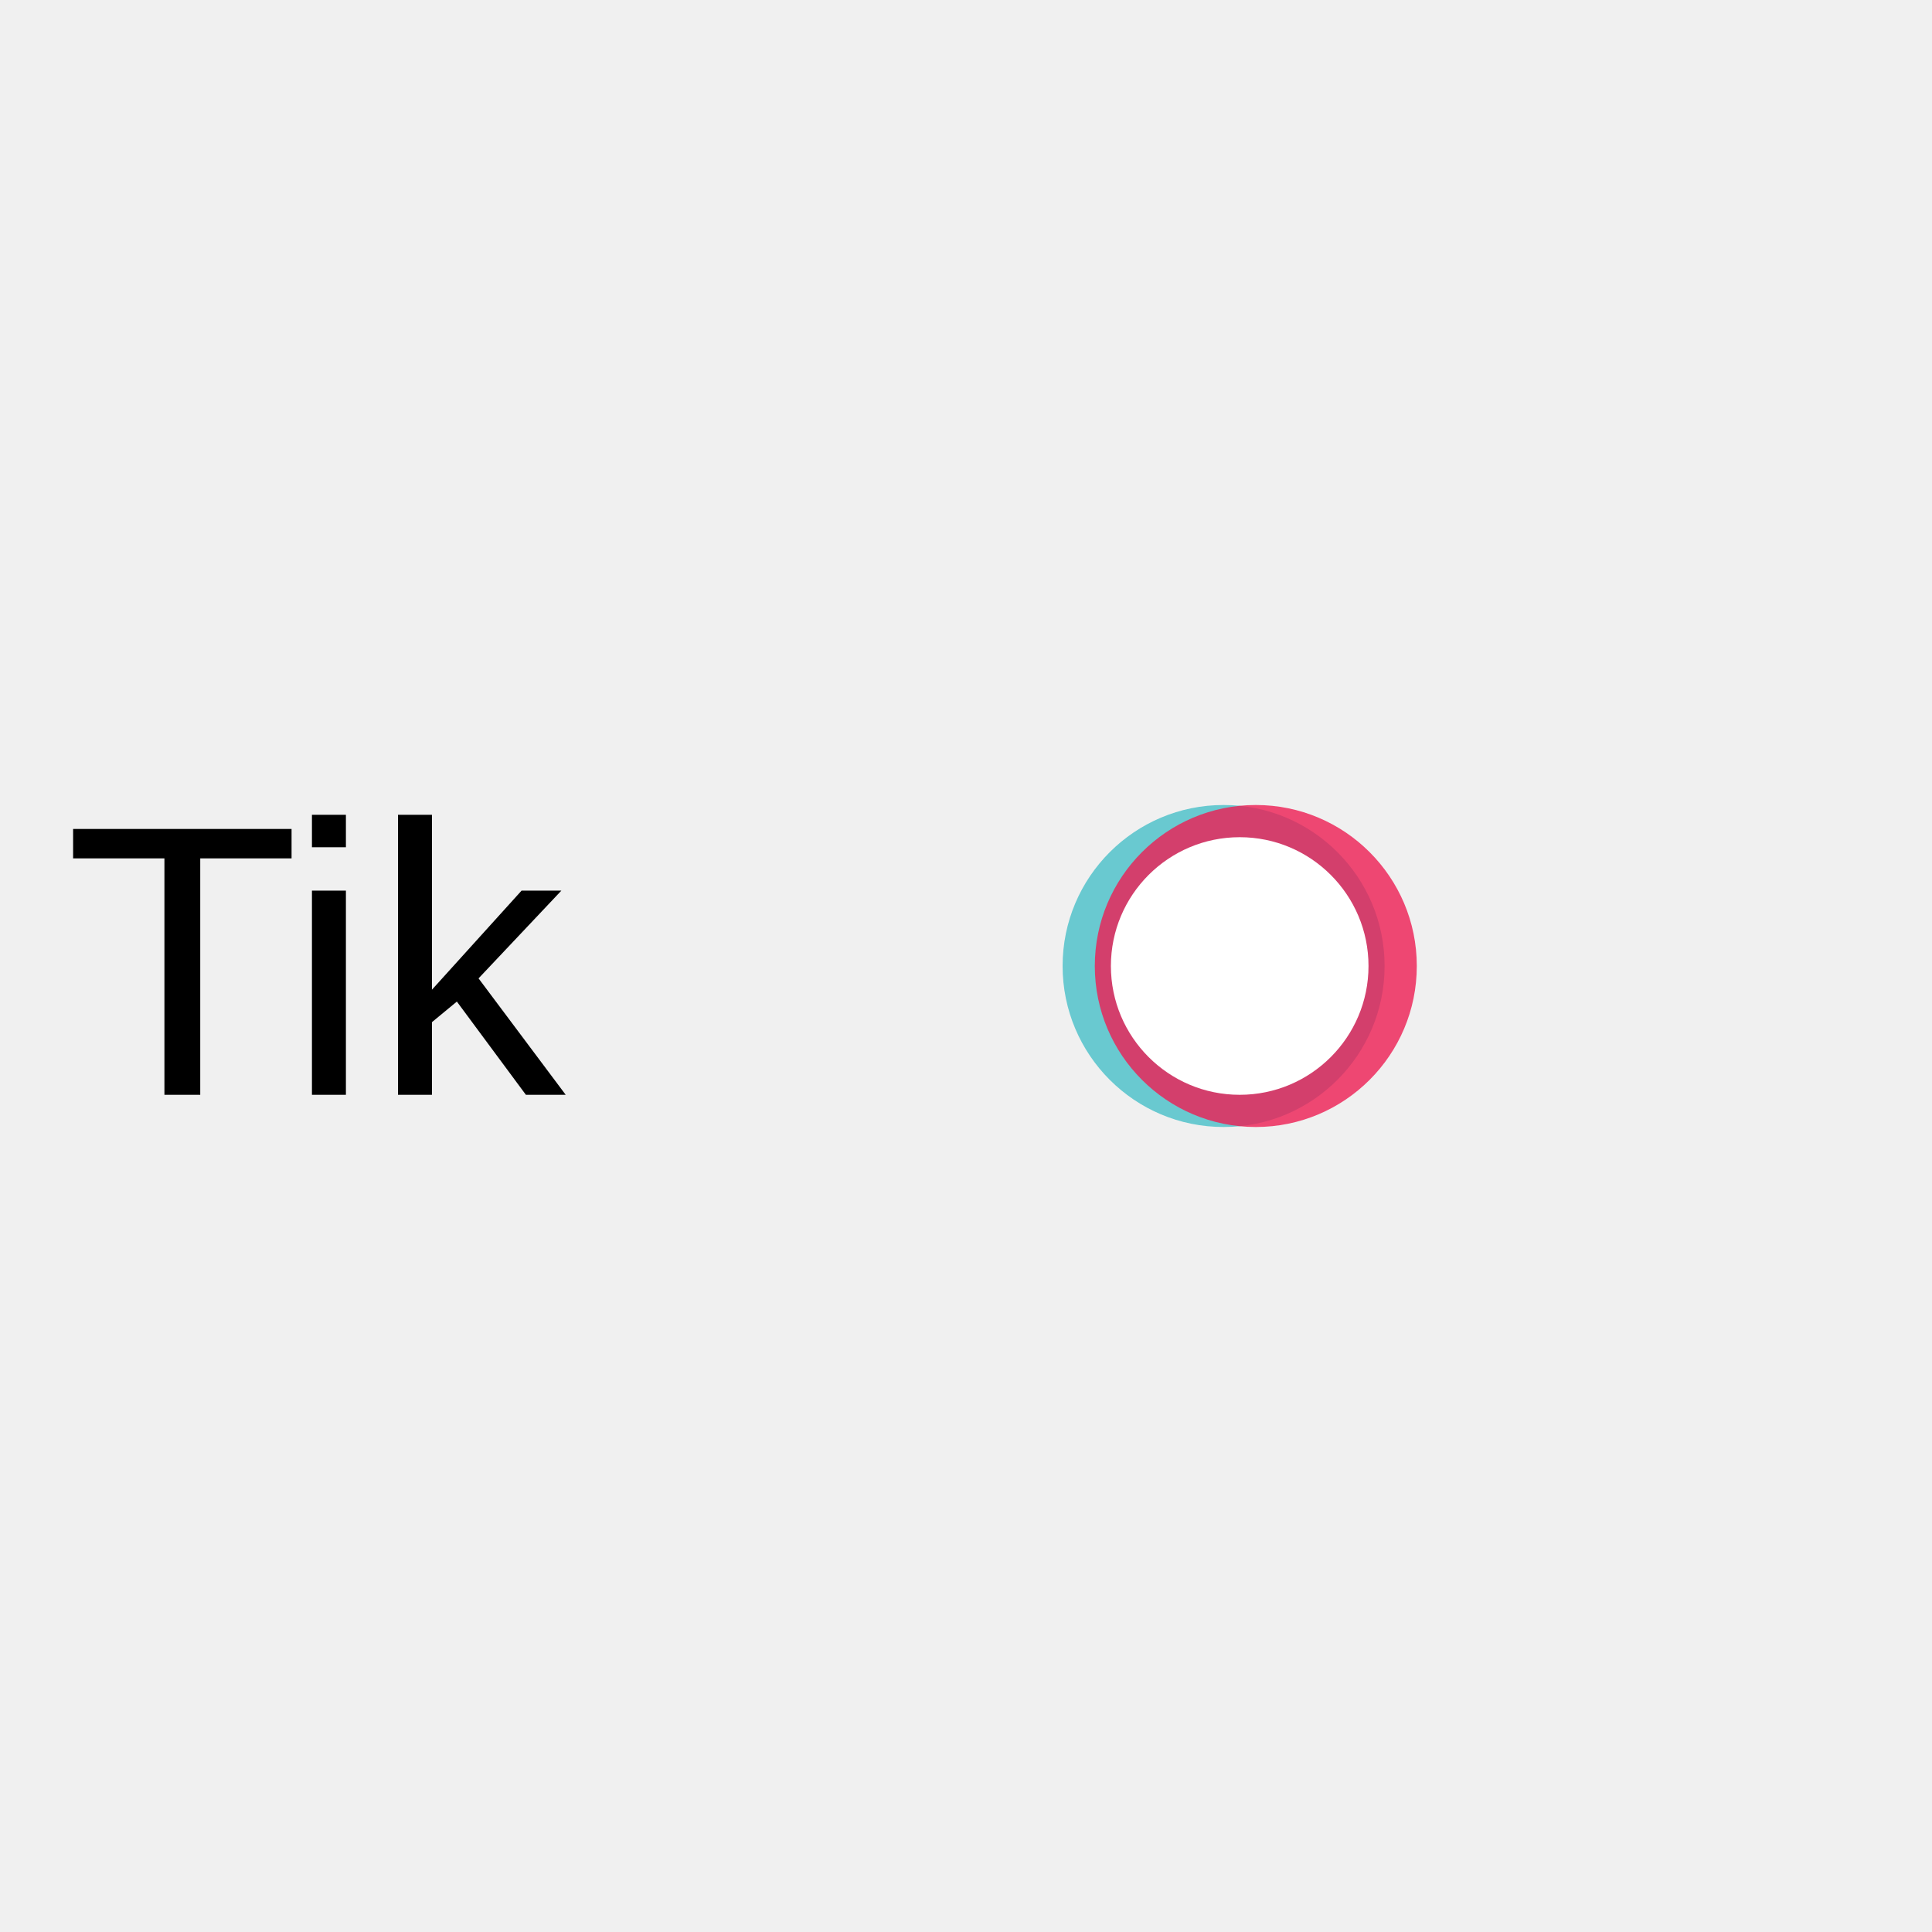
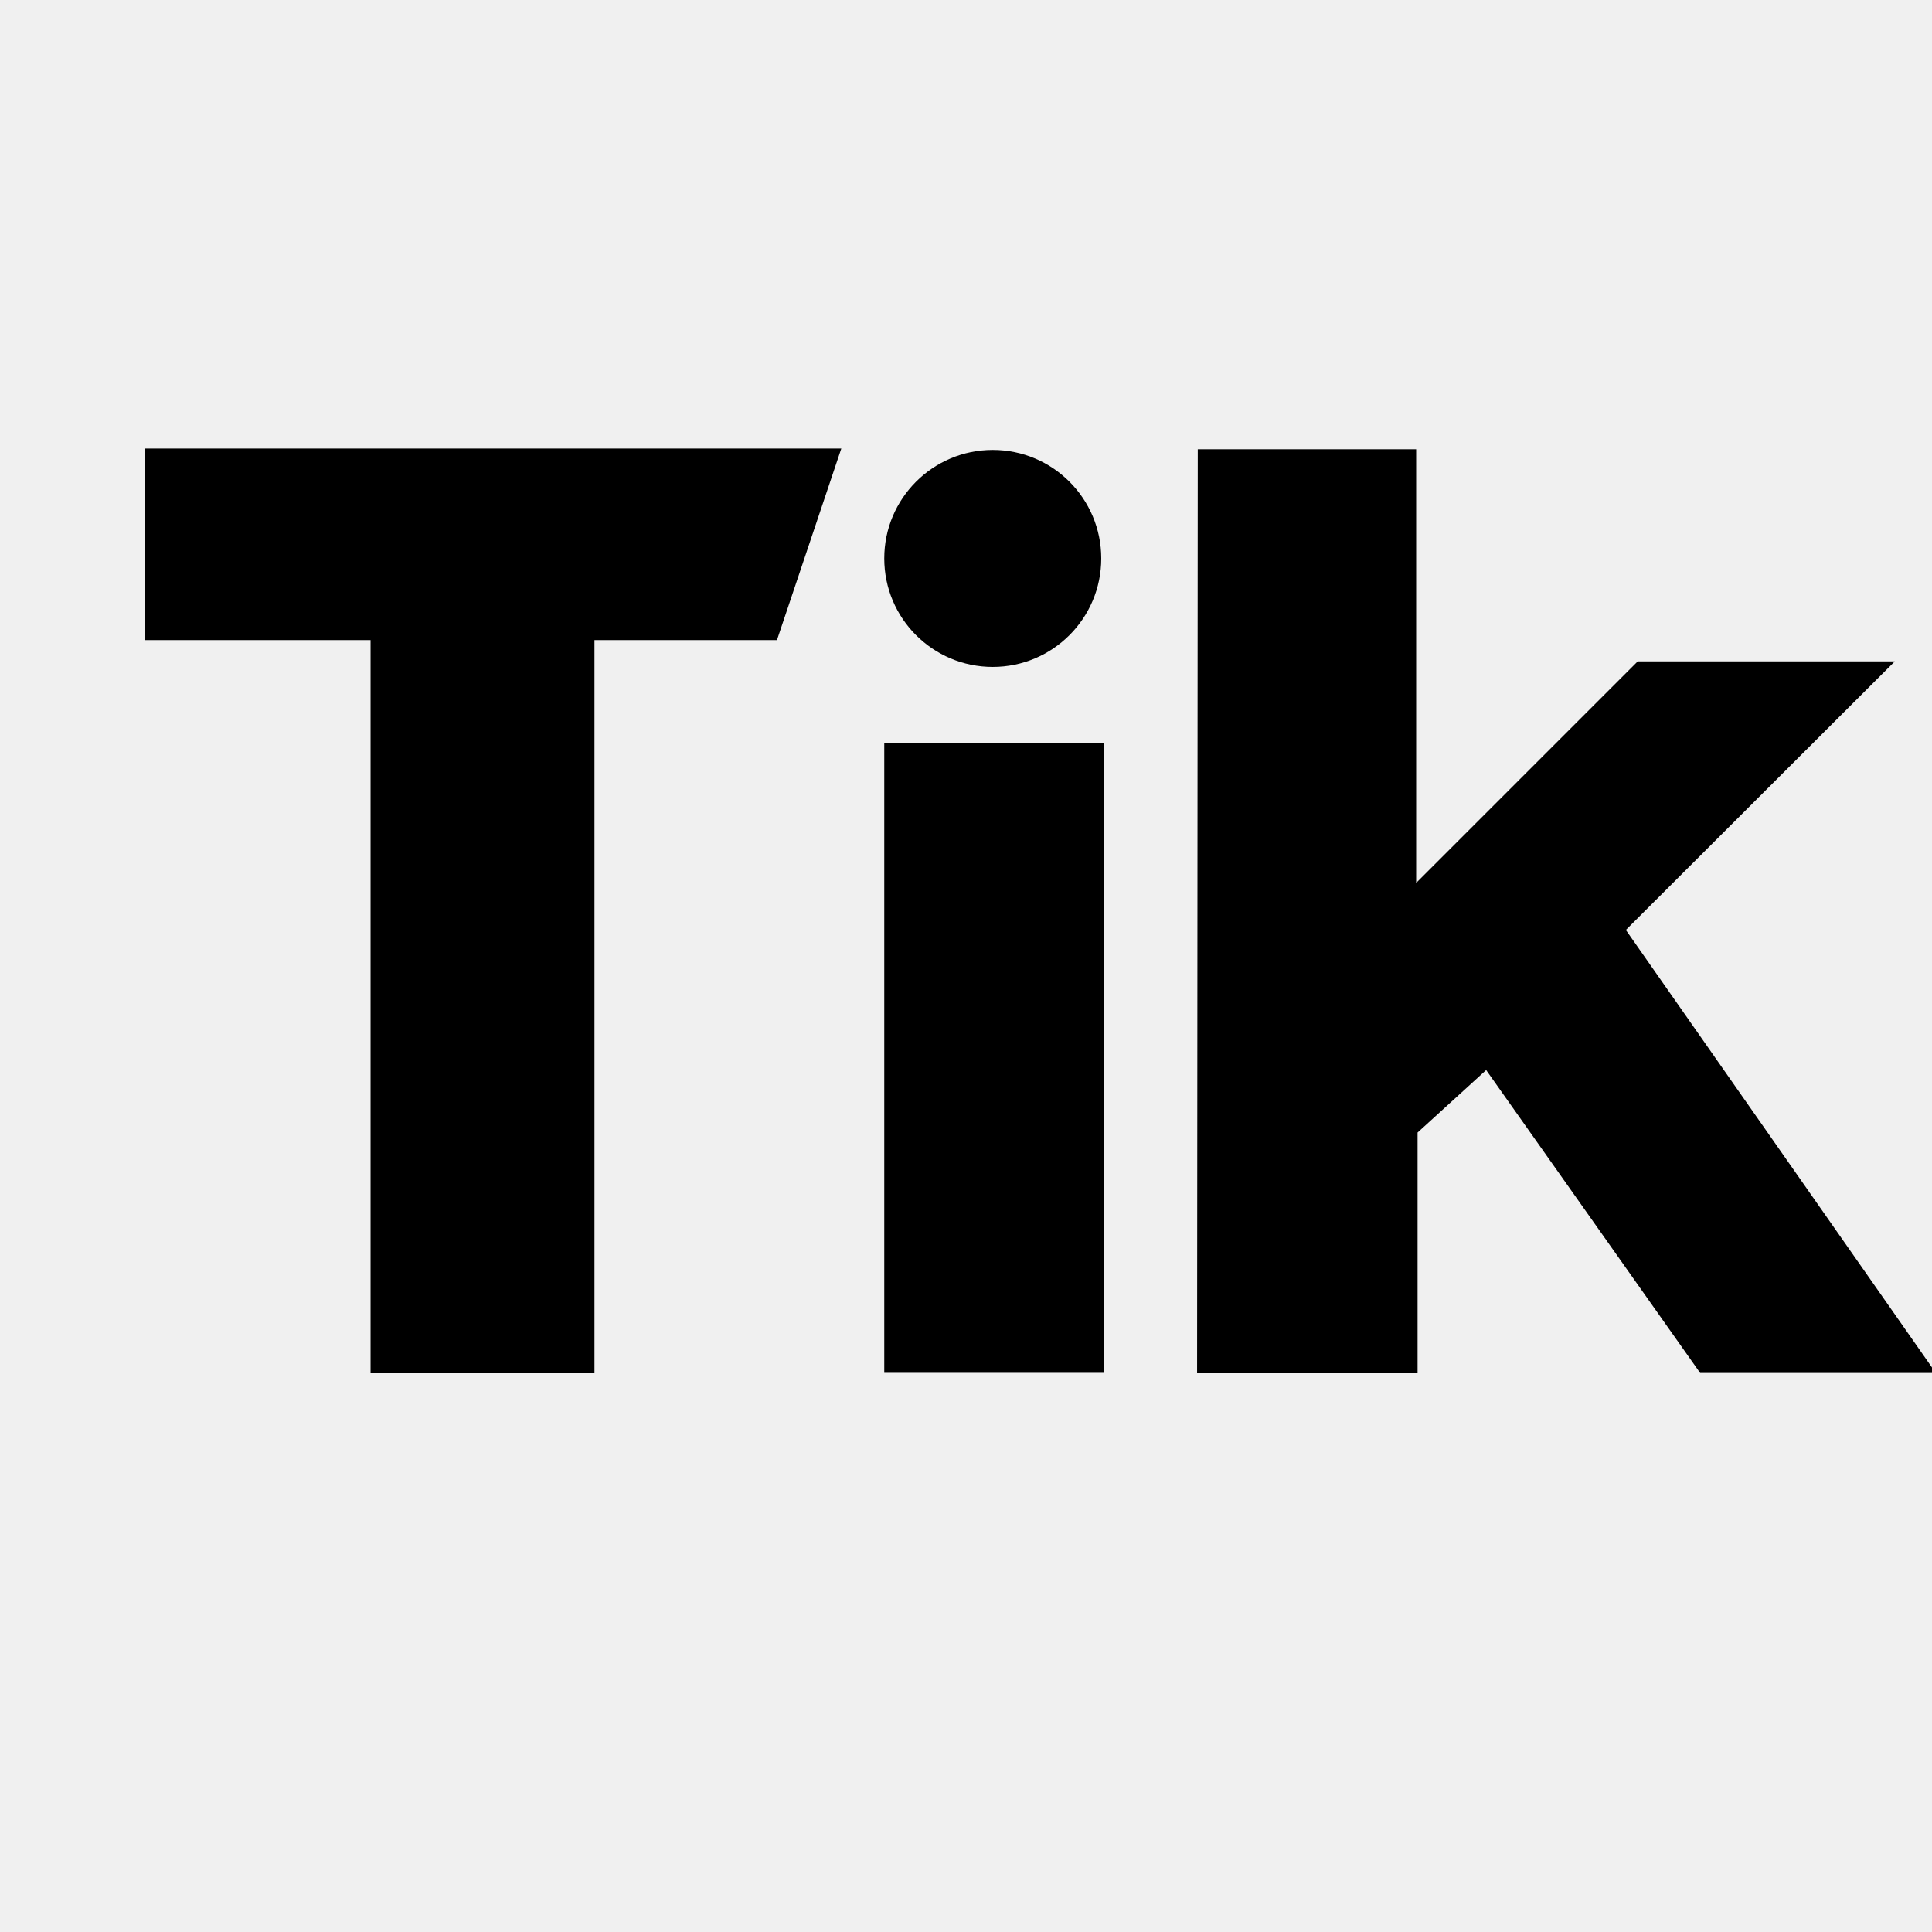
- <svg xmlns="http://www.w3.org/2000/svg" width="800px" height="800px" viewBox="0 0 600 200">
-   <text x="20" y="140" font-family="Arial, Helvetica, sans-serif" font-size="120" fill="#000000">
-   Tik
- </text>
-   <g transform="translate(320,40)">
-     <circle cx="60" cy="60" r="50" fill="#69c9d0" />
-     <circle cx="70" cy="60" r="50" fill="#ee1d52" opacity="0.8" />
-     <circle cx="65" cy="60" r="40" fill="#ffffff" />
-   </g>
+ <svg xmlns="http://www.w3.org/2000/svg" width="3000" height="3000" viewBox="100 620 260 140">
+   <rect width="100%" height="100%" fill="#ffffff" />
+   <path d="M119.51 620.36h93.71l-8.66 25.78H180v98.67h-30.13v-98.67h-30.36z" fill="#000000" />
+   <circle cx="233.6" cy="635.15" r="14.6" fill="#000000" />
+   <rect x="219" y="660" width="29.58" height="84.75" fill="#000000" />
+   <path d="M355 649h-34.6l-29.82 29.82v-58.36h-29.39l-.09 124.35h29.67v-32.4L300 704l28.8 40.77h31.72l-41.72-59.62z" fill="#000000" />
</svg>
